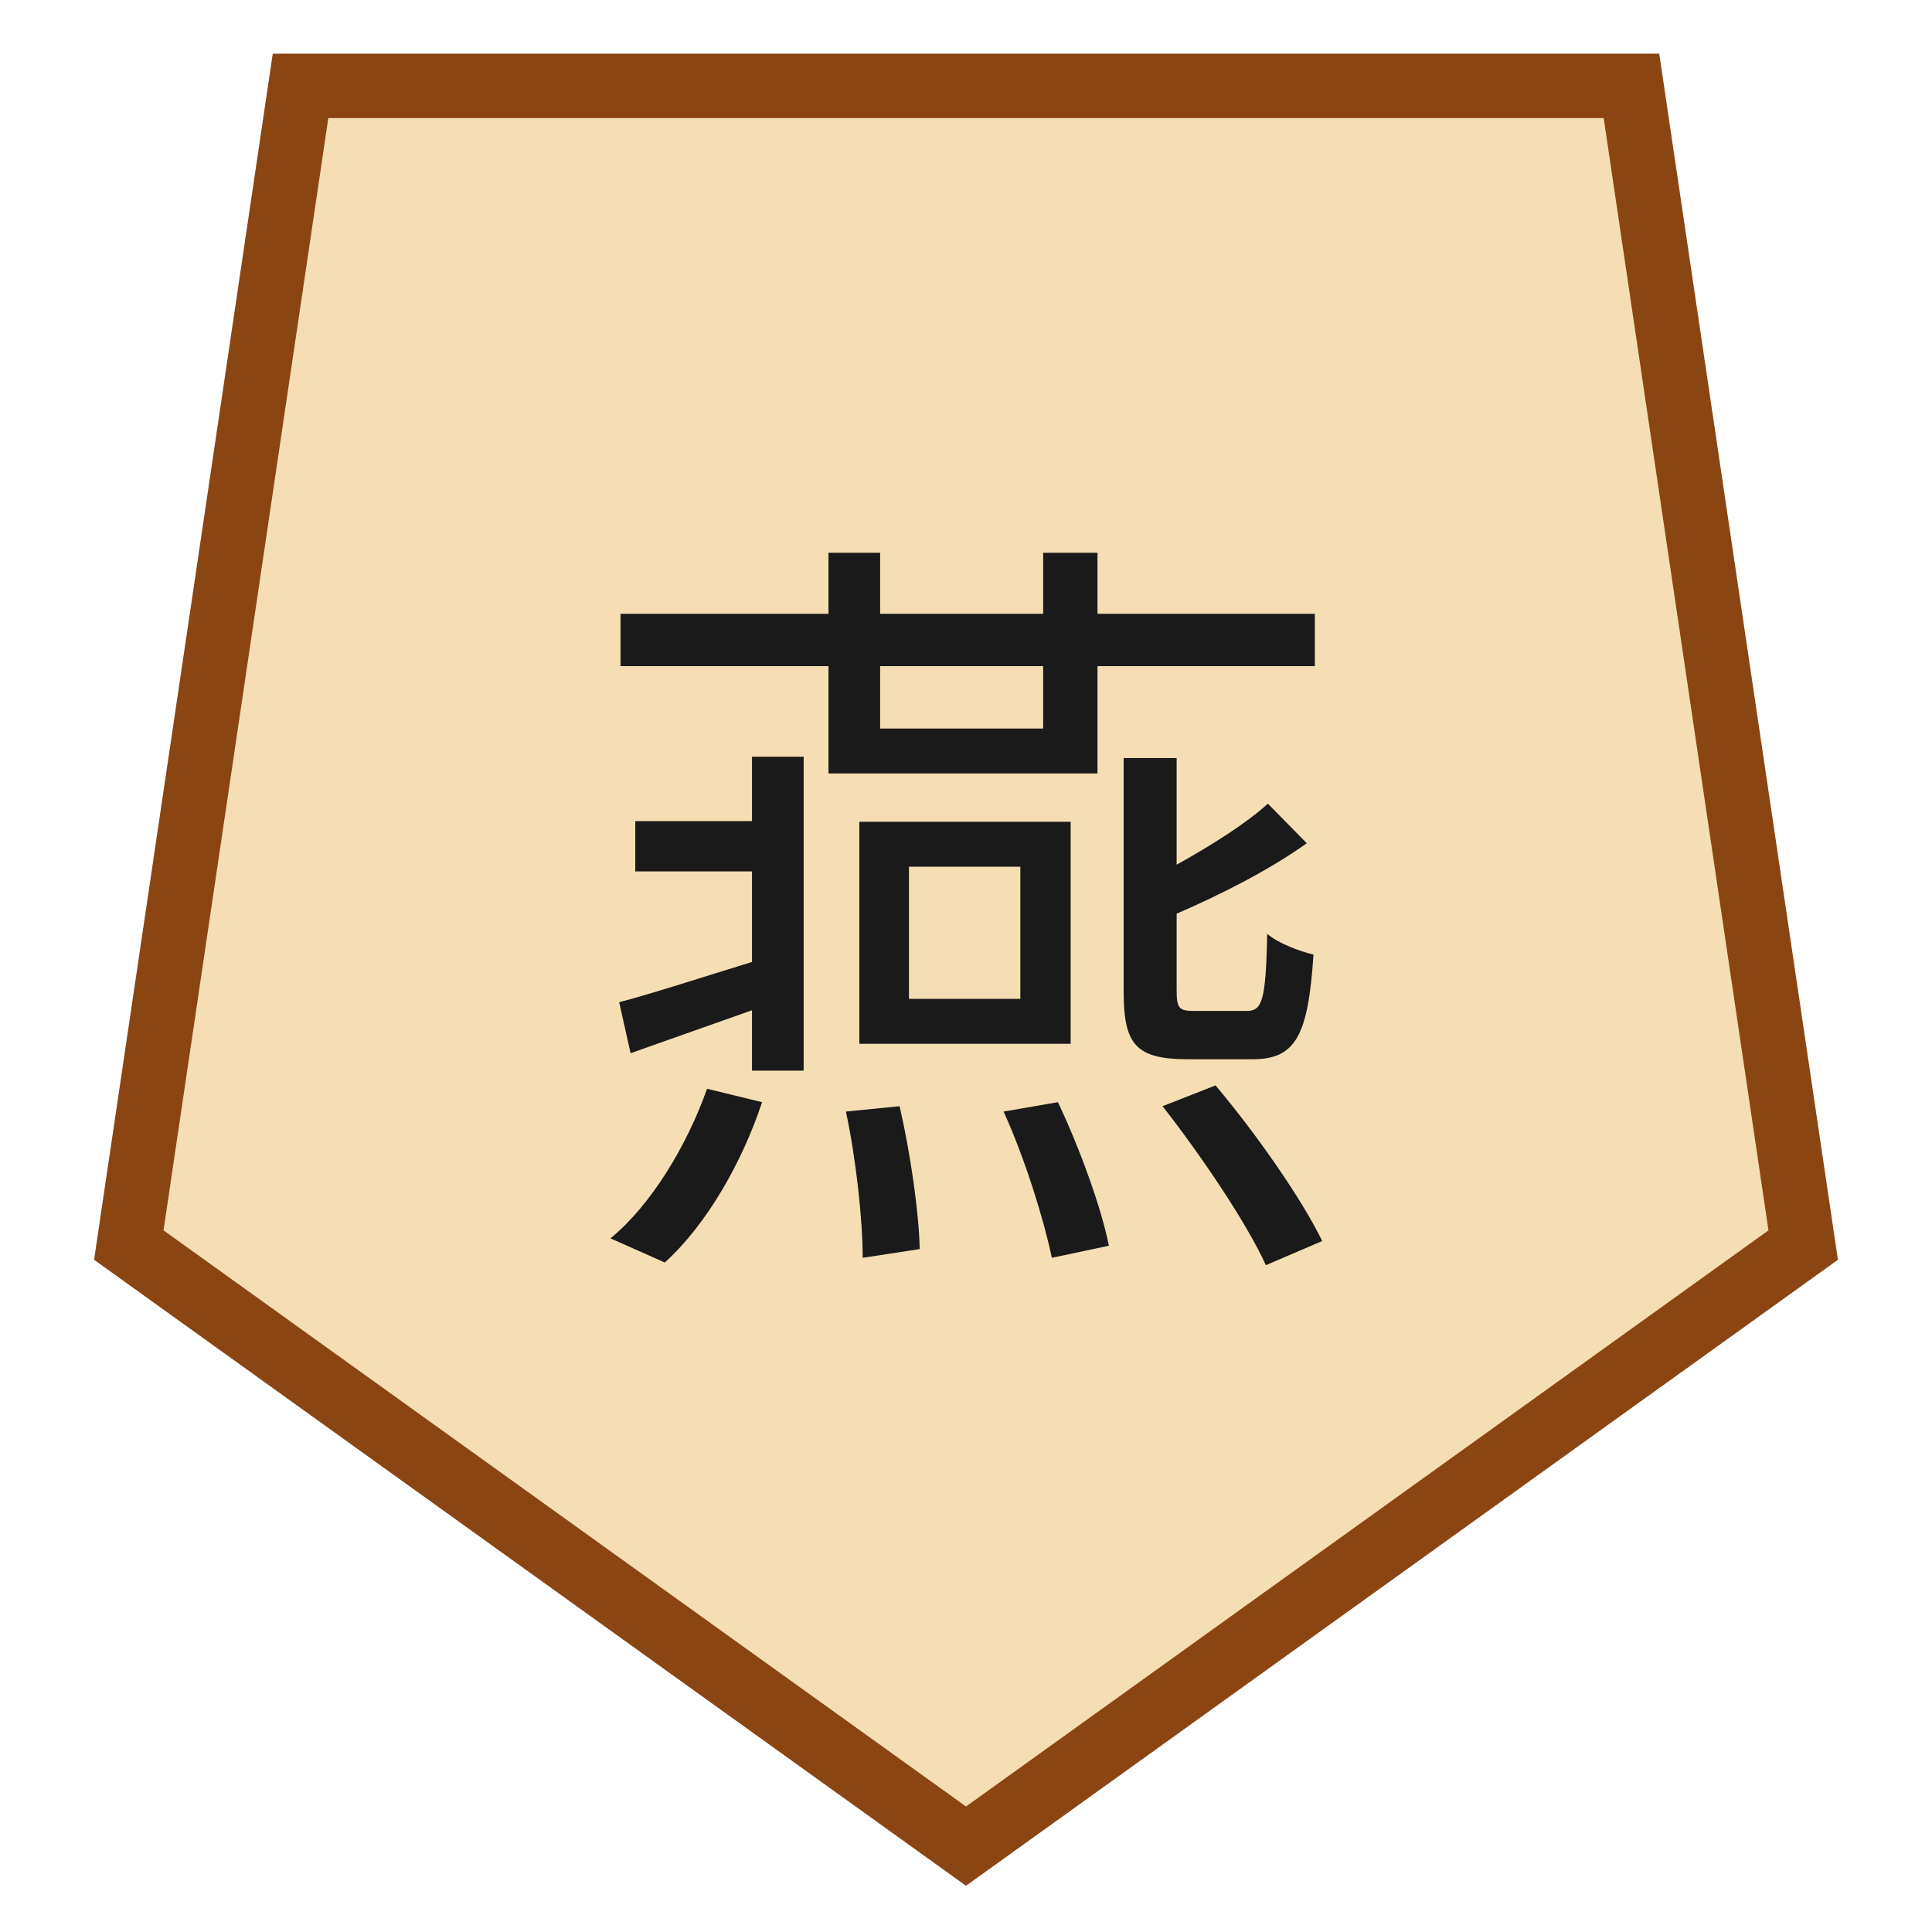
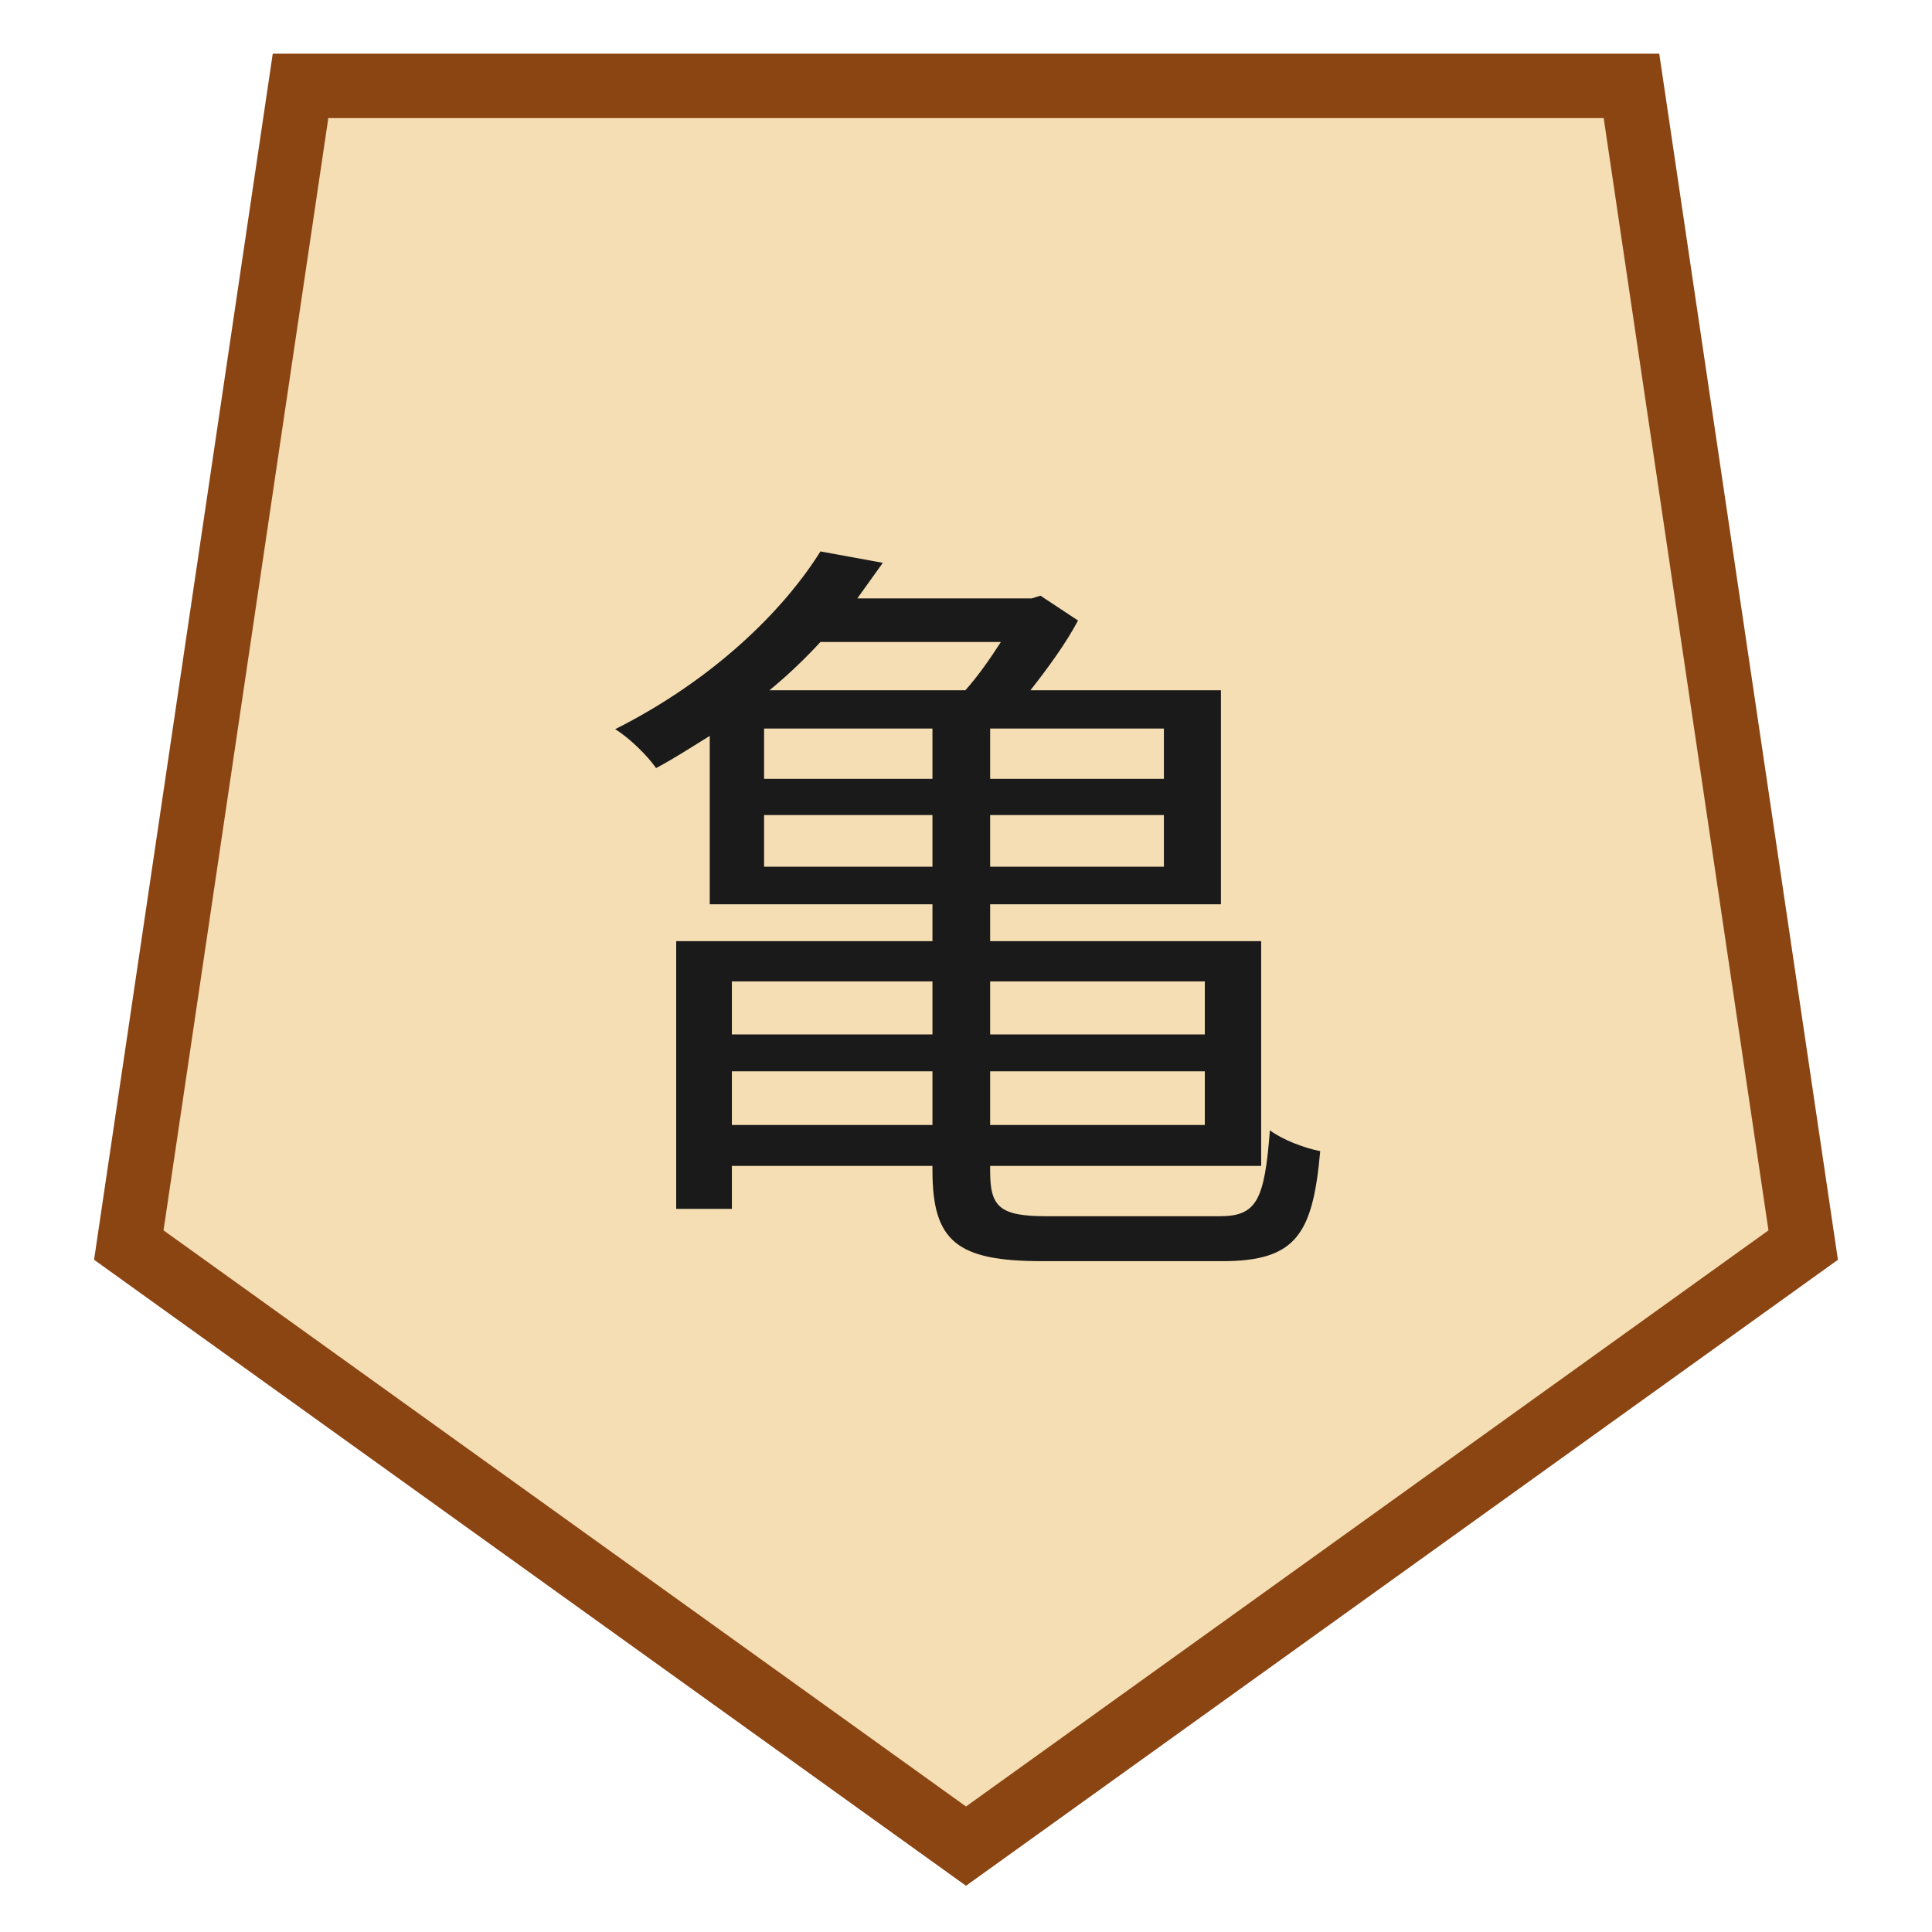
<svg xmlns="http://www.w3.org/2000/svg" viewBox="0 0 45 45">
  <polygon points="22.5,43 3,29 7,2 38,2 42,29" fill="#f5deb3" stroke="#8b4513" stroke-width="1.5" />
-   <text x="22.5" y="28" text-anchor="middle" font-size="18" font-family="serif" fill="#1a1a1a">燕</text>
+   <text x="22.5" y="28" text-anchor="middle" font-size="18" font-family="serif" fill="#1a1a1a">亀</text>
</svg>
